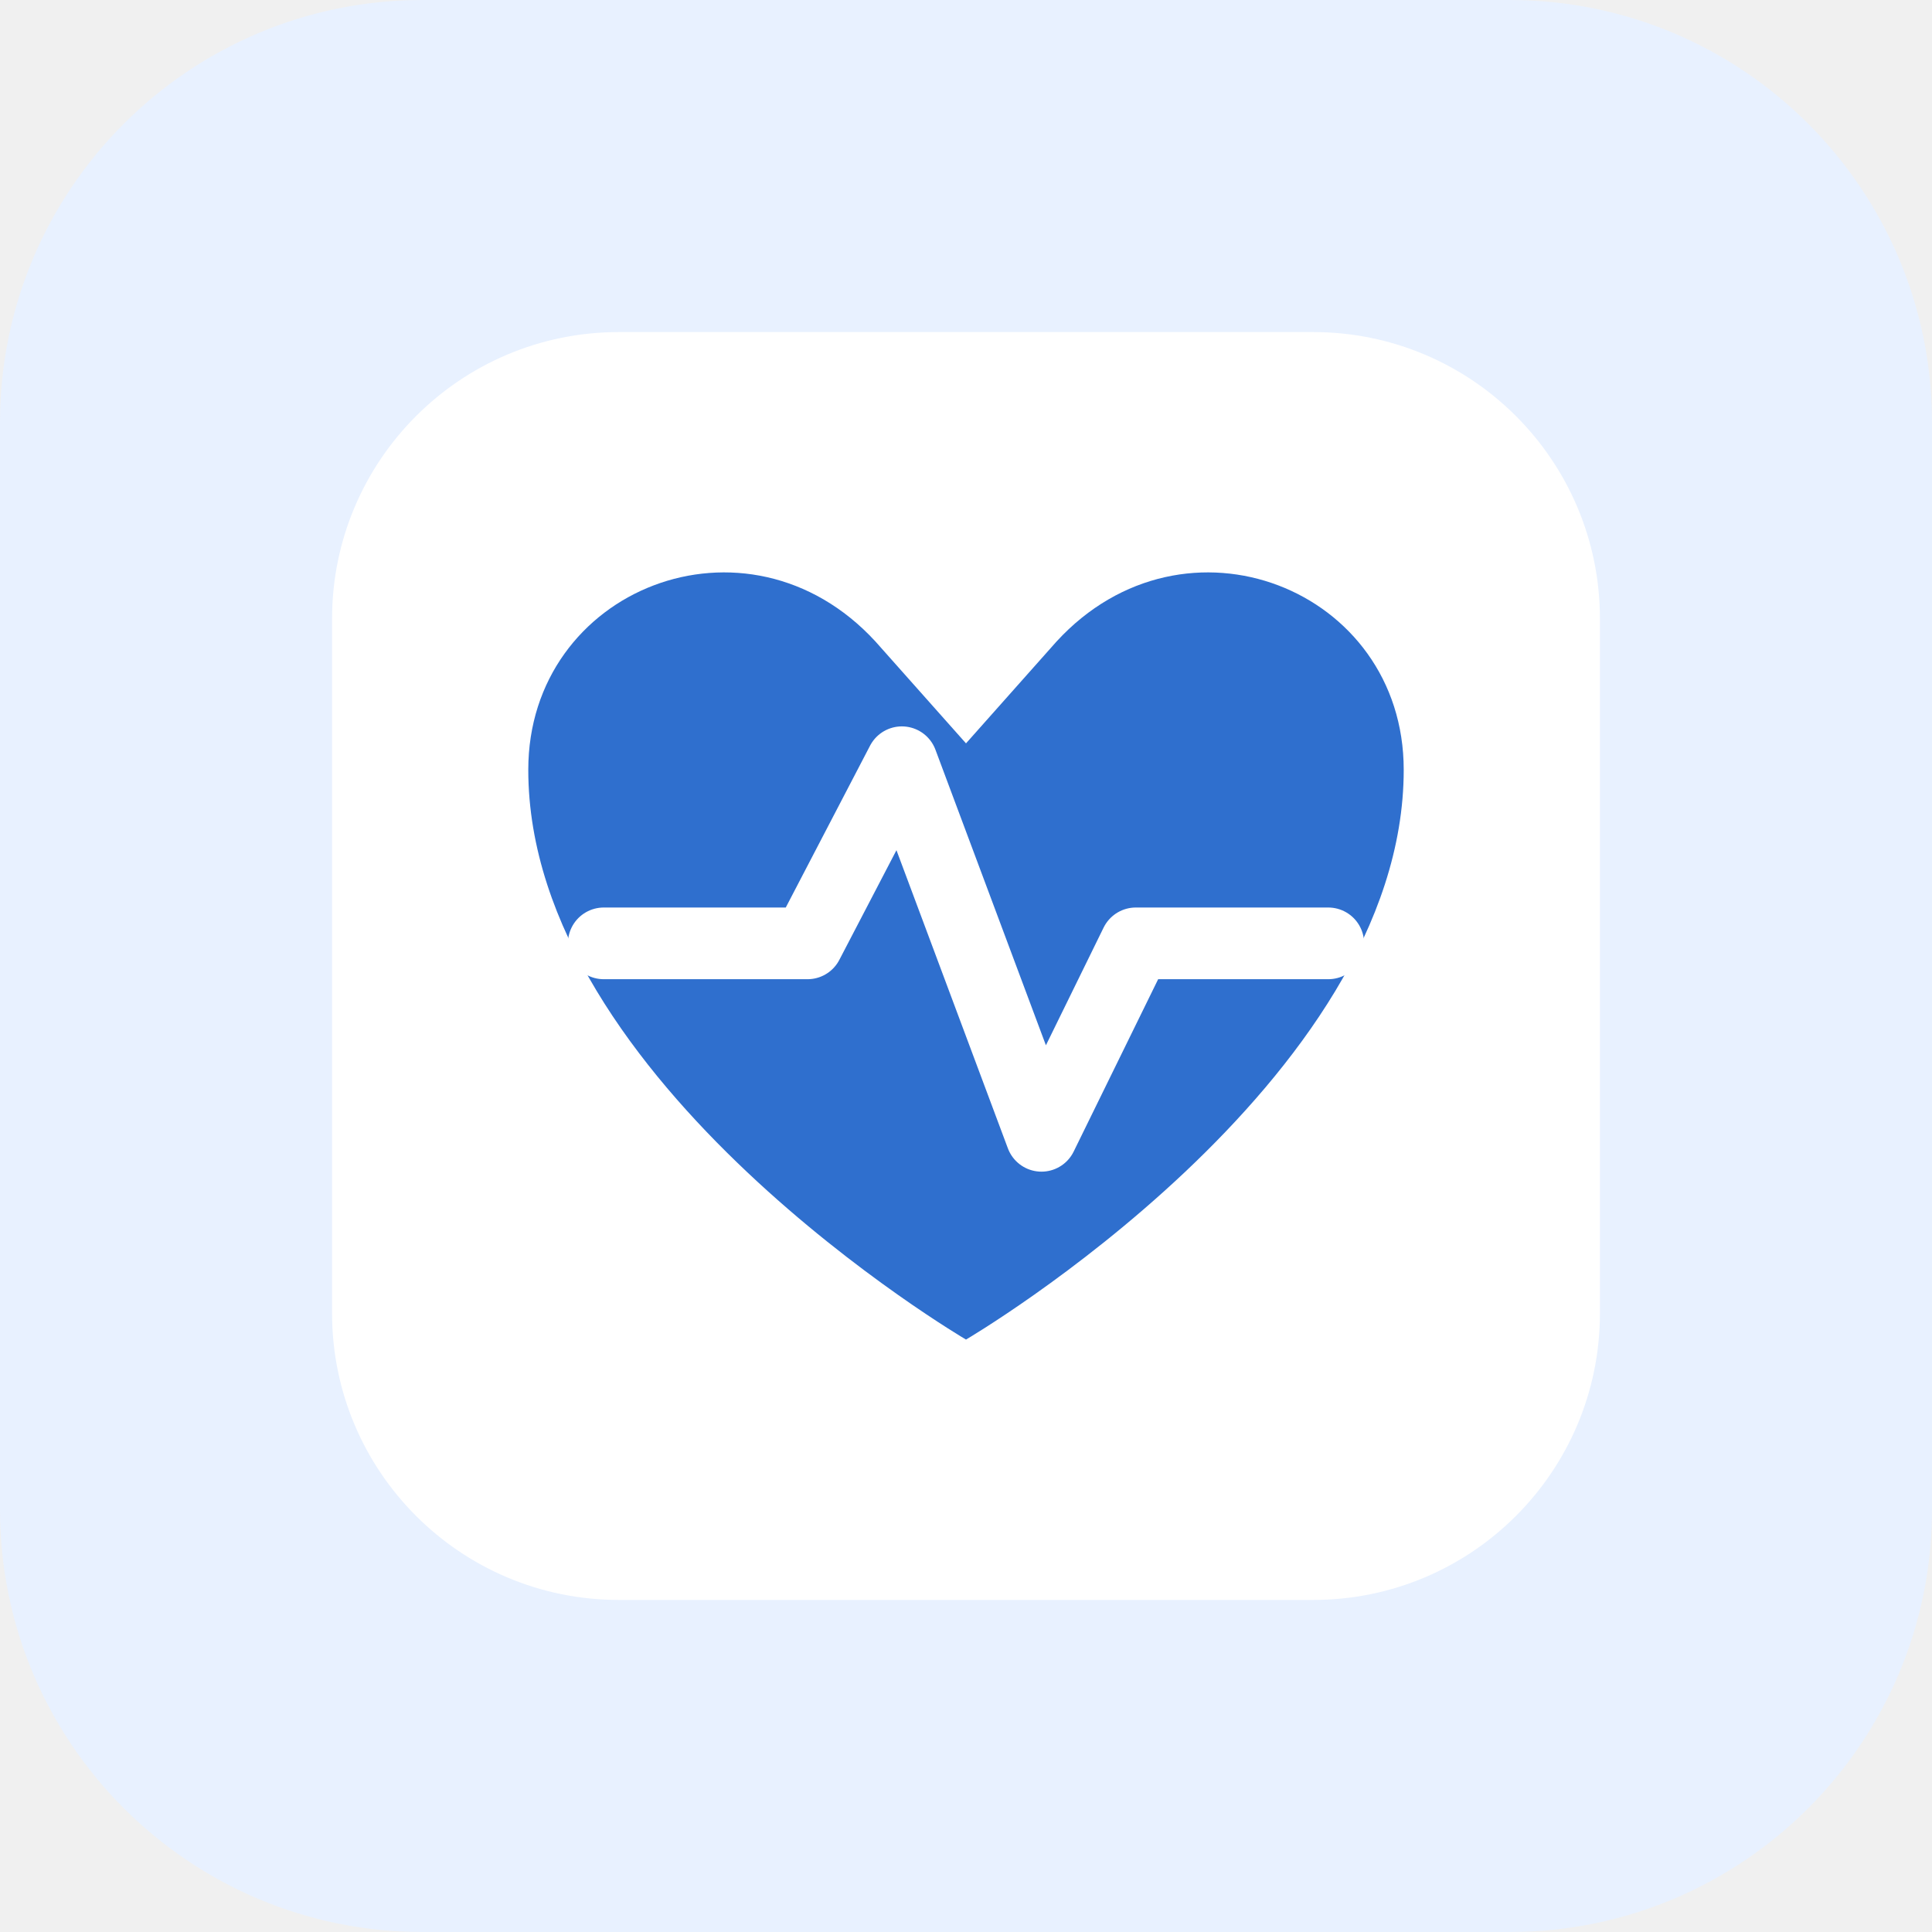
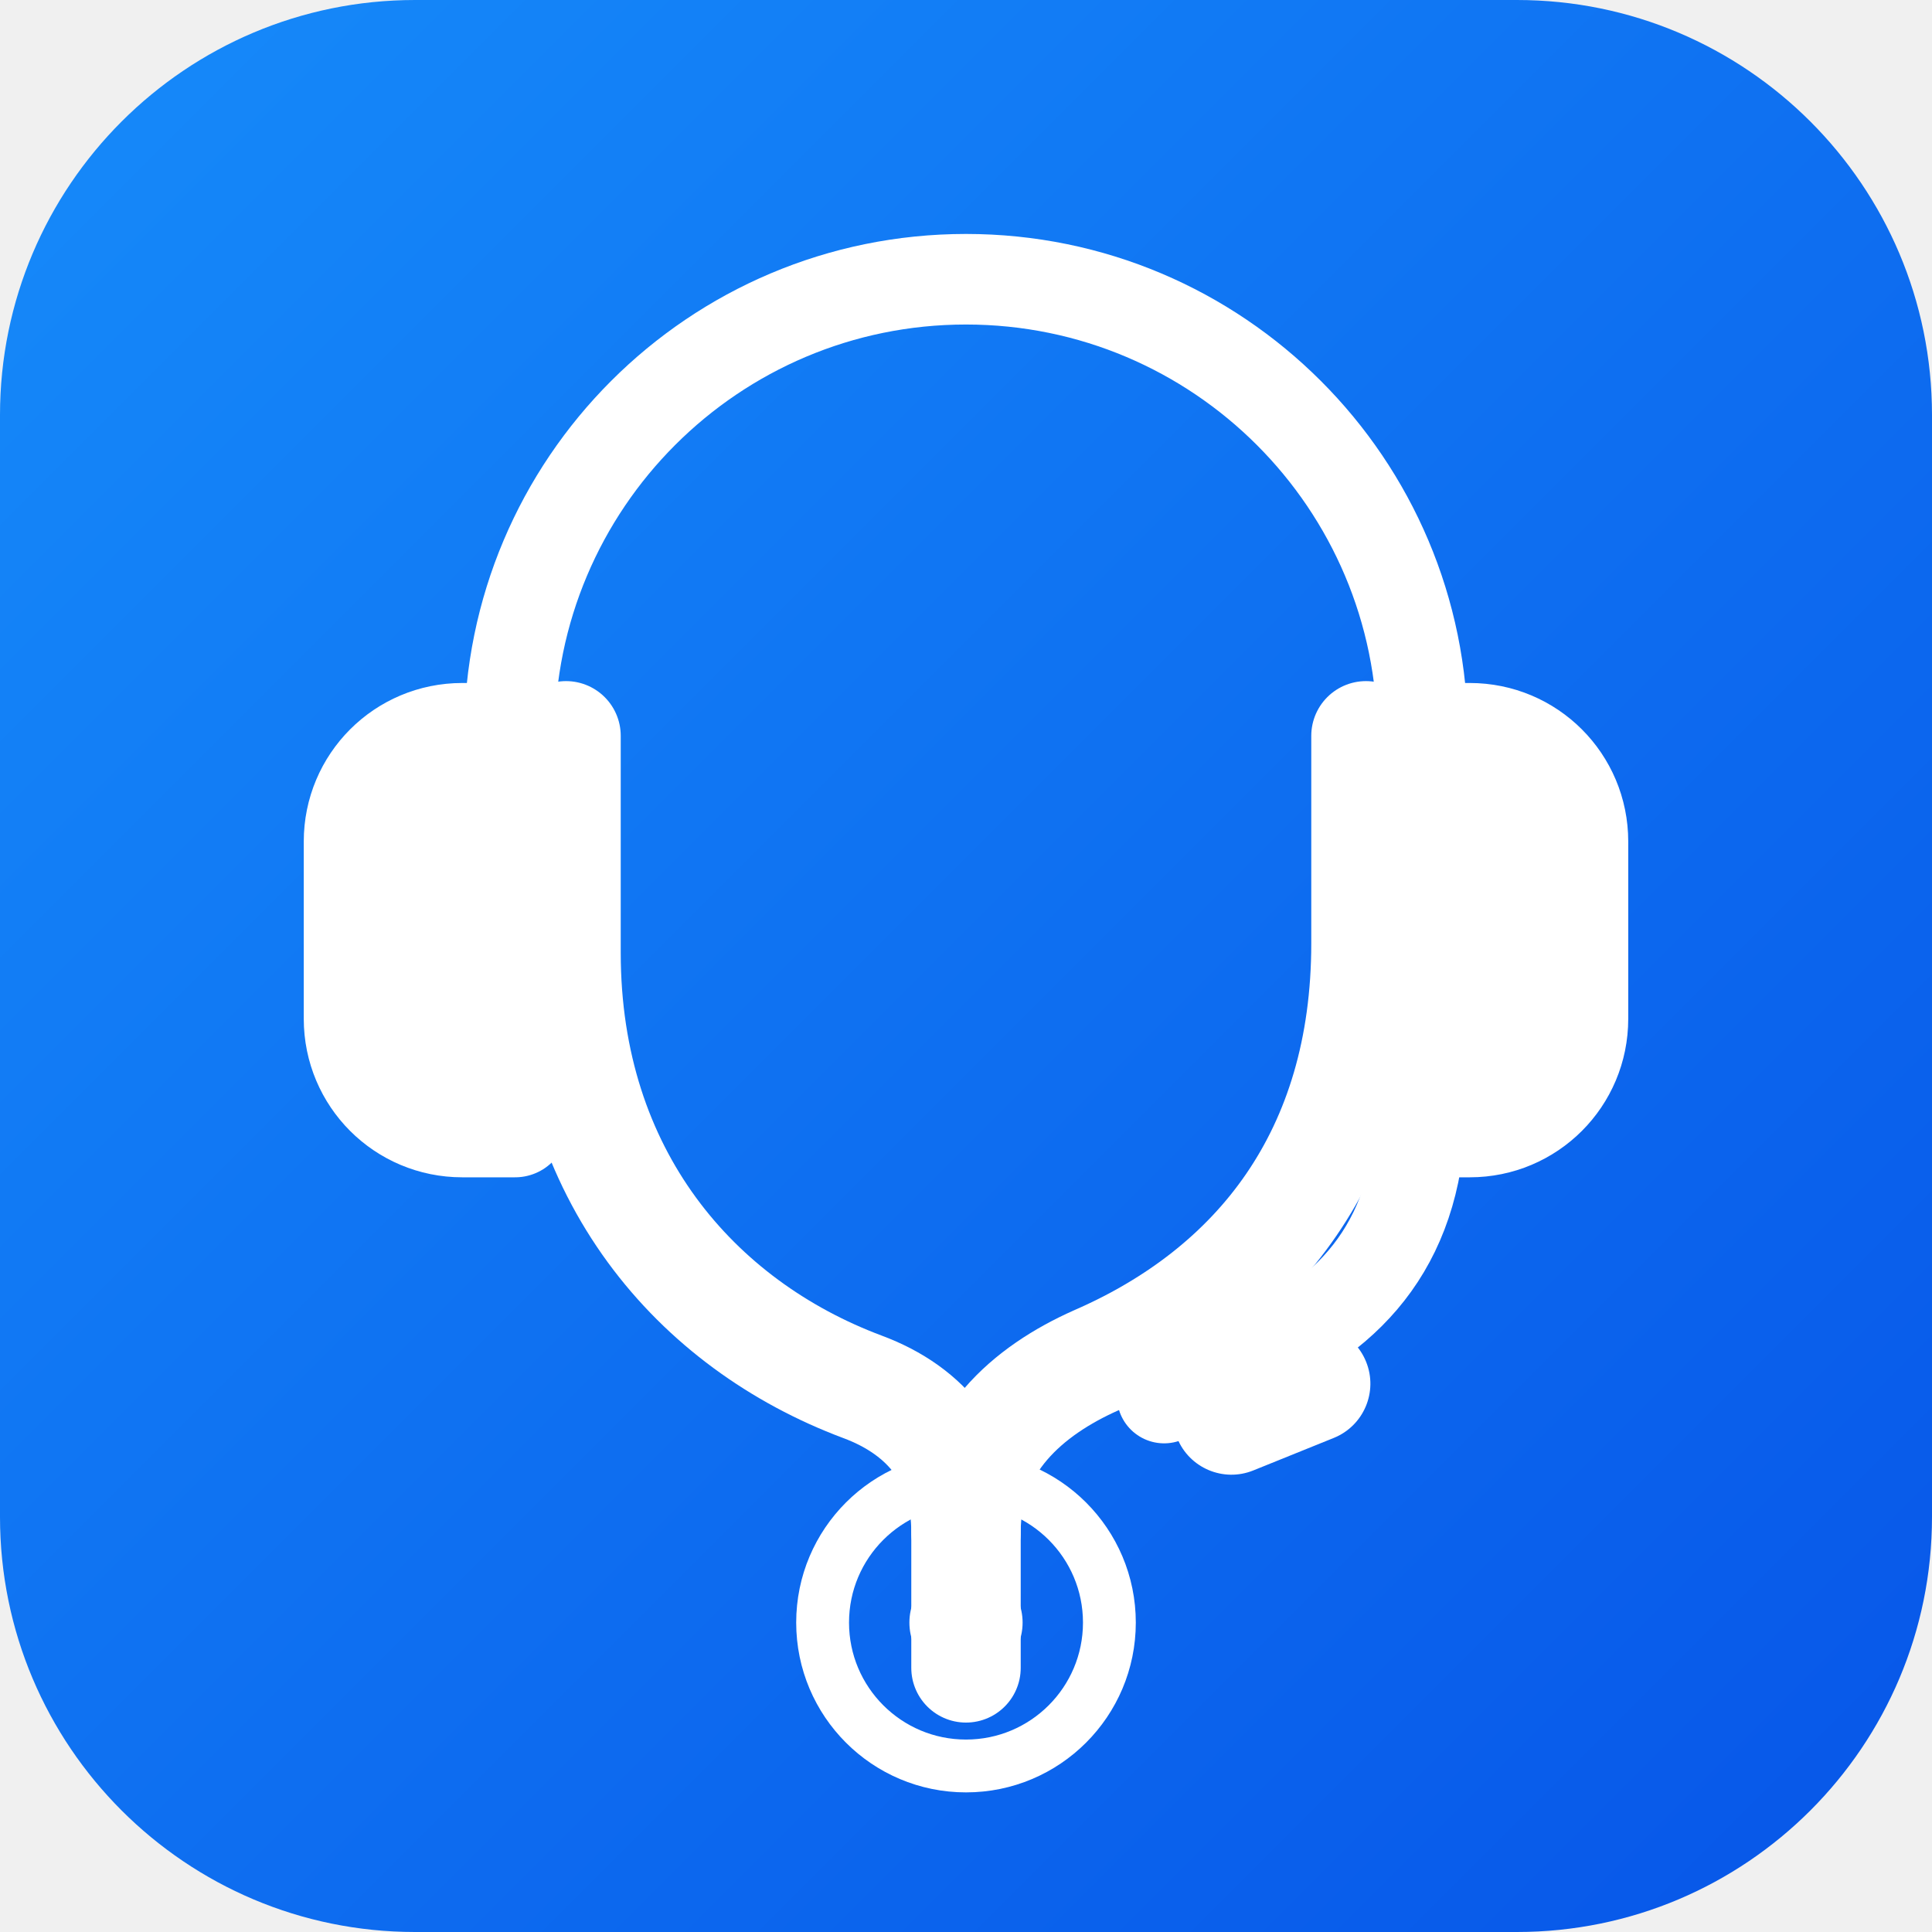
- <svg xmlns="http://www.w3.org/2000/svg" viewBox="0 0 512 512">
-   <rect width="512" height="512" rx="112" fill="#e8f1ff" />
-   <rect x="88" y="88" width="336" height="336" rx="76" fill="#ffffff" />
-   <path d="M256 355s-116-68-116-151c0-48 58-71 92-34l24 27 24-27c34-37 92-14 92 34 0 83-116 151-116 151z" fill="#2f6fce" />
-   <path d="M160 250h54l25-48 37 99 25-51h51" fill="none" stroke="#ffffff" stroke-width="19" stroke-linecap="round" stroke-linejoin="round" />
+ <svg xmlns="http://www.w3.org/2000/svg" viewBox="0 0 1024 1024">
+   <defs>
+     <linearGradient id="blue" x1="0" y1="0" x2="1" y2="1">
+       <stop offset="0" stop-color="#168BFA" />
+       <stop offset="1" stop-color="#0755E8" />
+     </linearGradient>
+   </defs>
+   <rect width="1024" height="1024" rx="220" fill="url(#blue)" />
+   <g fill="none" stroke="#fff" stroke-linecap="round" stroke-linejoin="round">
+     <path stroke-width="48" d="M270 390a242 242 0 0 1 484 0" />
+     <path stroke-width="58" d="M300 390v115c0 118 69 197 157 230 35 13 55 39 55 77v72" />
+     <path stroke-width="58" d="M724 390v110c0 112-58 184-143 221-36 16-69 44-69 91" />
+     <path stroke-width="56" d="M270 390h-25c-31 0-56 25-56 56v94c0 31 25 56 56 56h28" />
+     <path stroke-width="56" d="M754 390h25c31 0 56 25 56 56v94c0 31-25 56-56 56h-27" />
+     <path stroke-width="48" d="M753 585c0 71-35 112-91 135" />
+     <path stroke-width="50" d="M662 720l-45 20" />
+     <circle cx="512" cy="860" r="76" stroke-width="28" />
+   </g>
+   <circle cx="512" cy="860" r="30" fill="#fff" />
+   <g fill="#fff">
+     <rect x="199" y="382" width="98" height="215" rx="48" />
+     <rect x="727" y="382" width="98" height="215" rx="48" />
+     <rect x="620" y="711" width="108" height="62" rx="31" transform="rotate(-22 674 742)" />
+   </g>
</svg>
